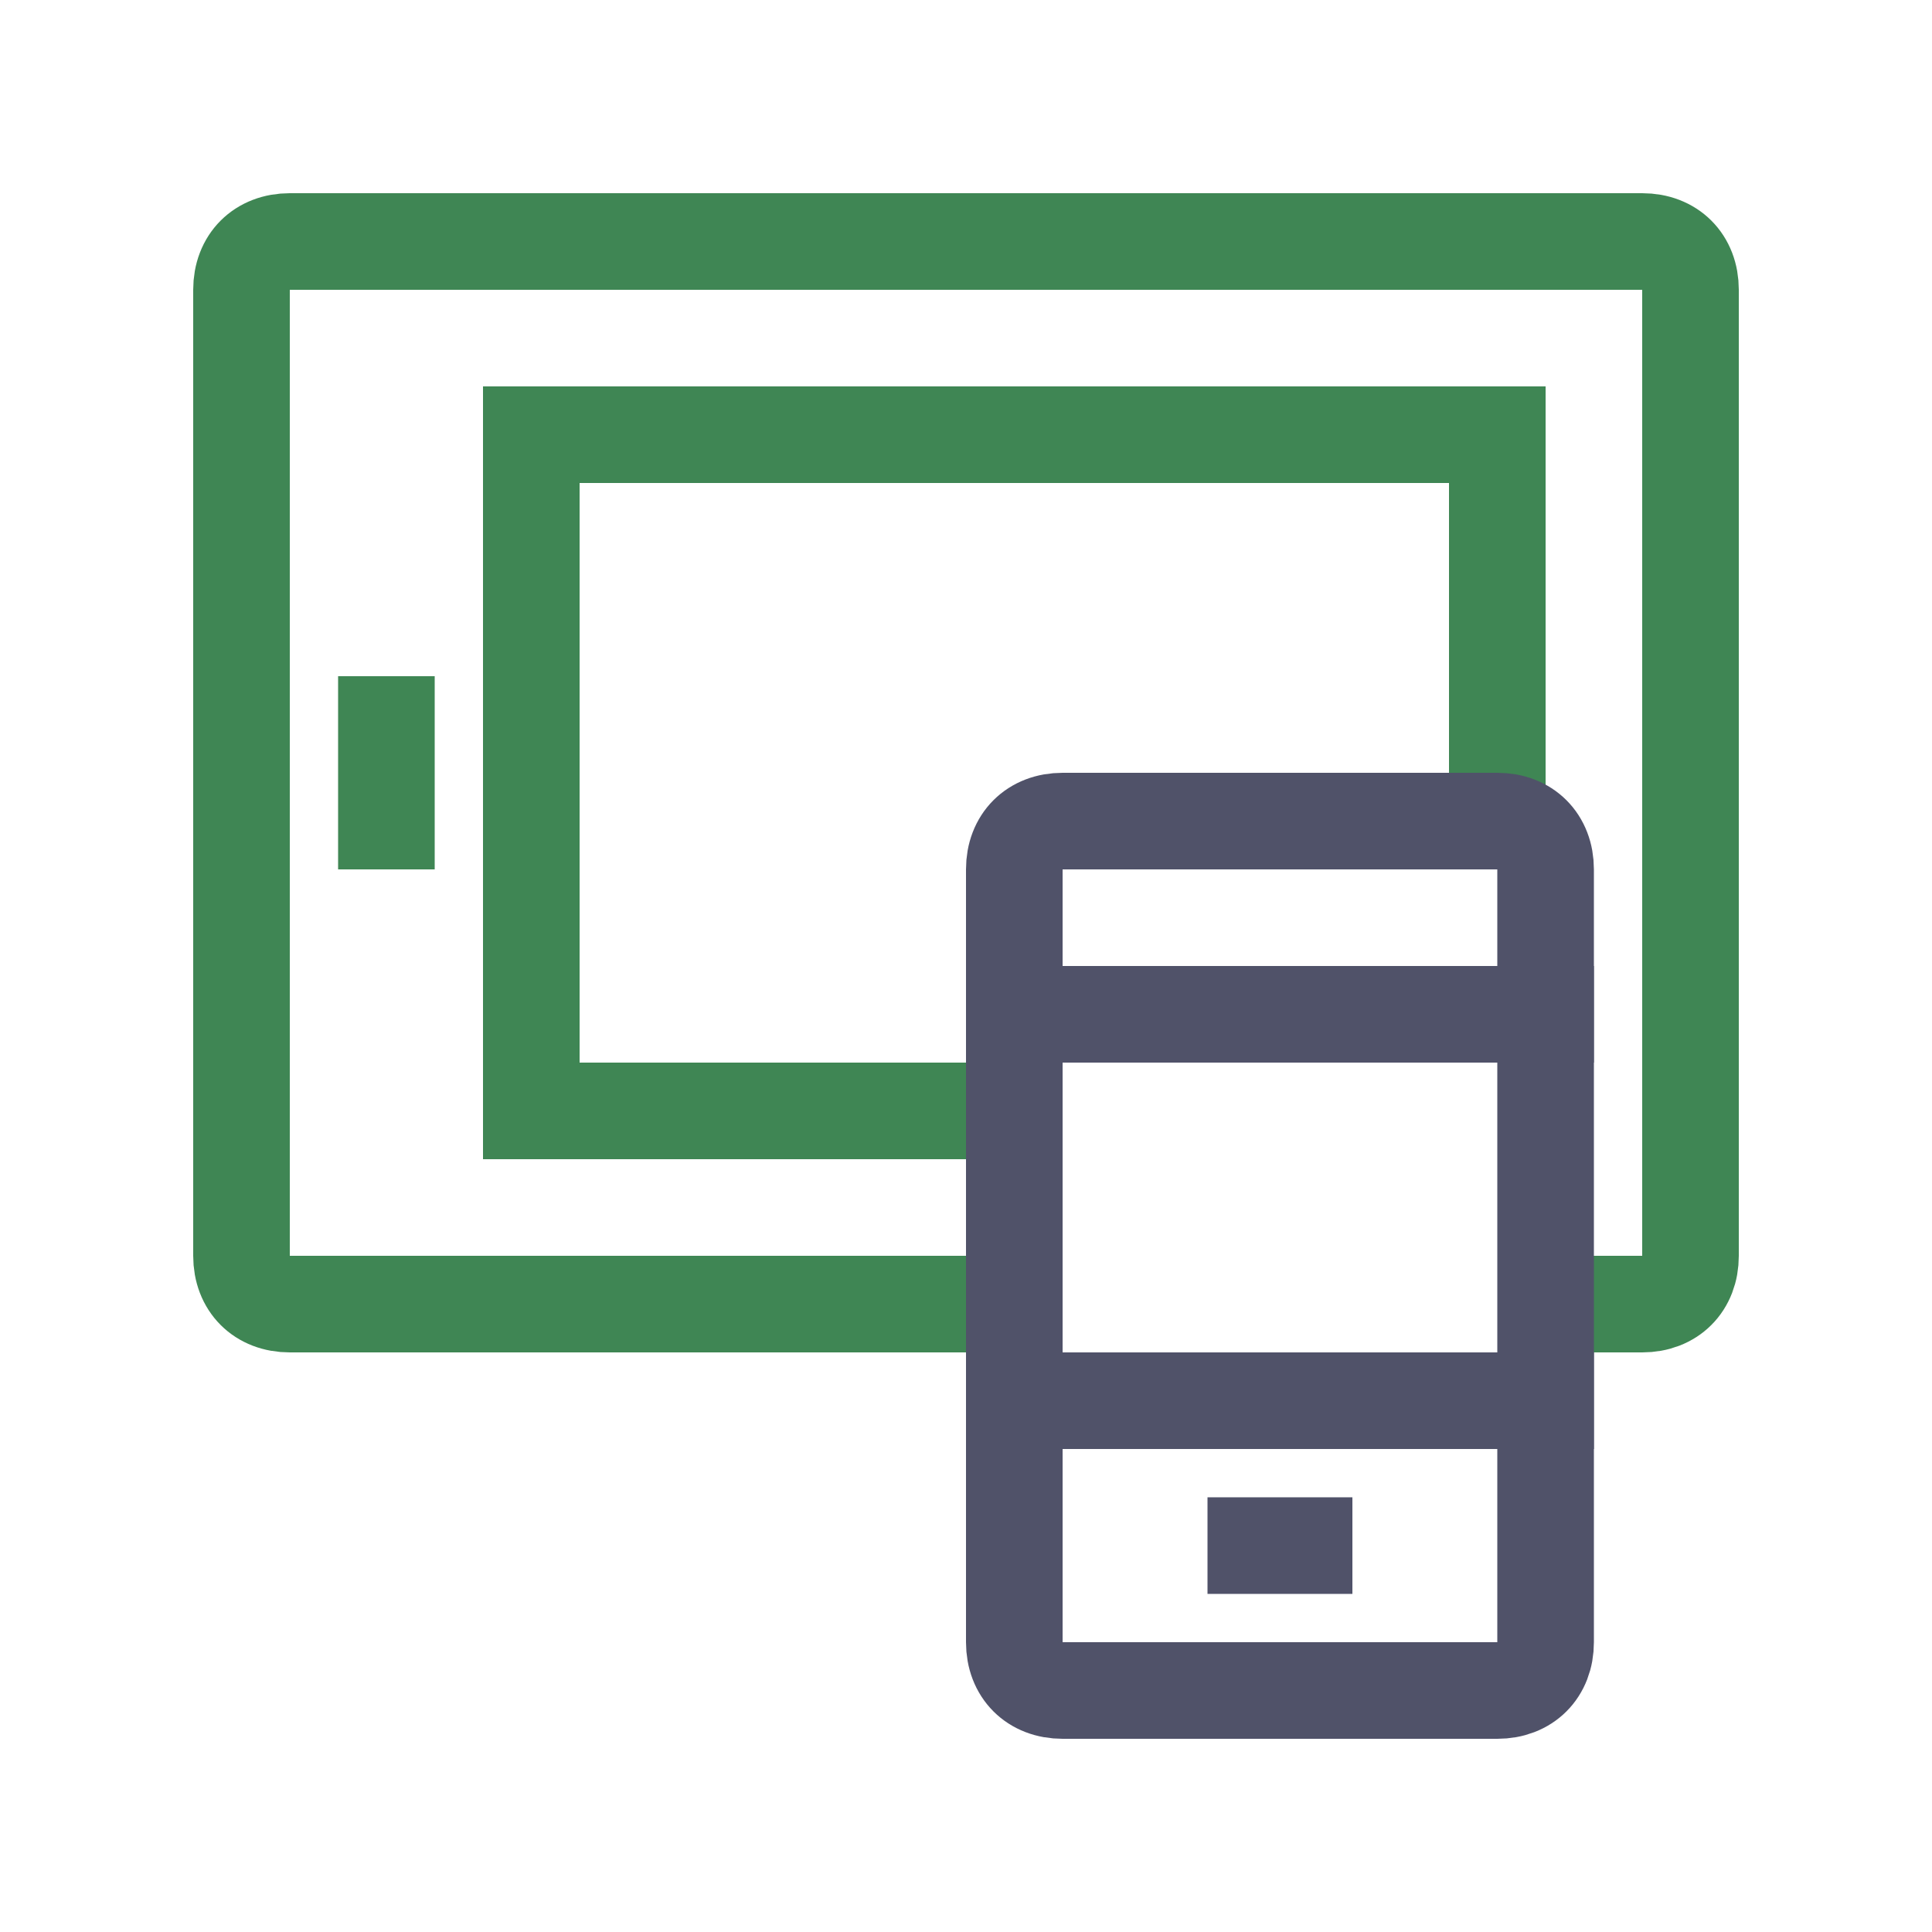
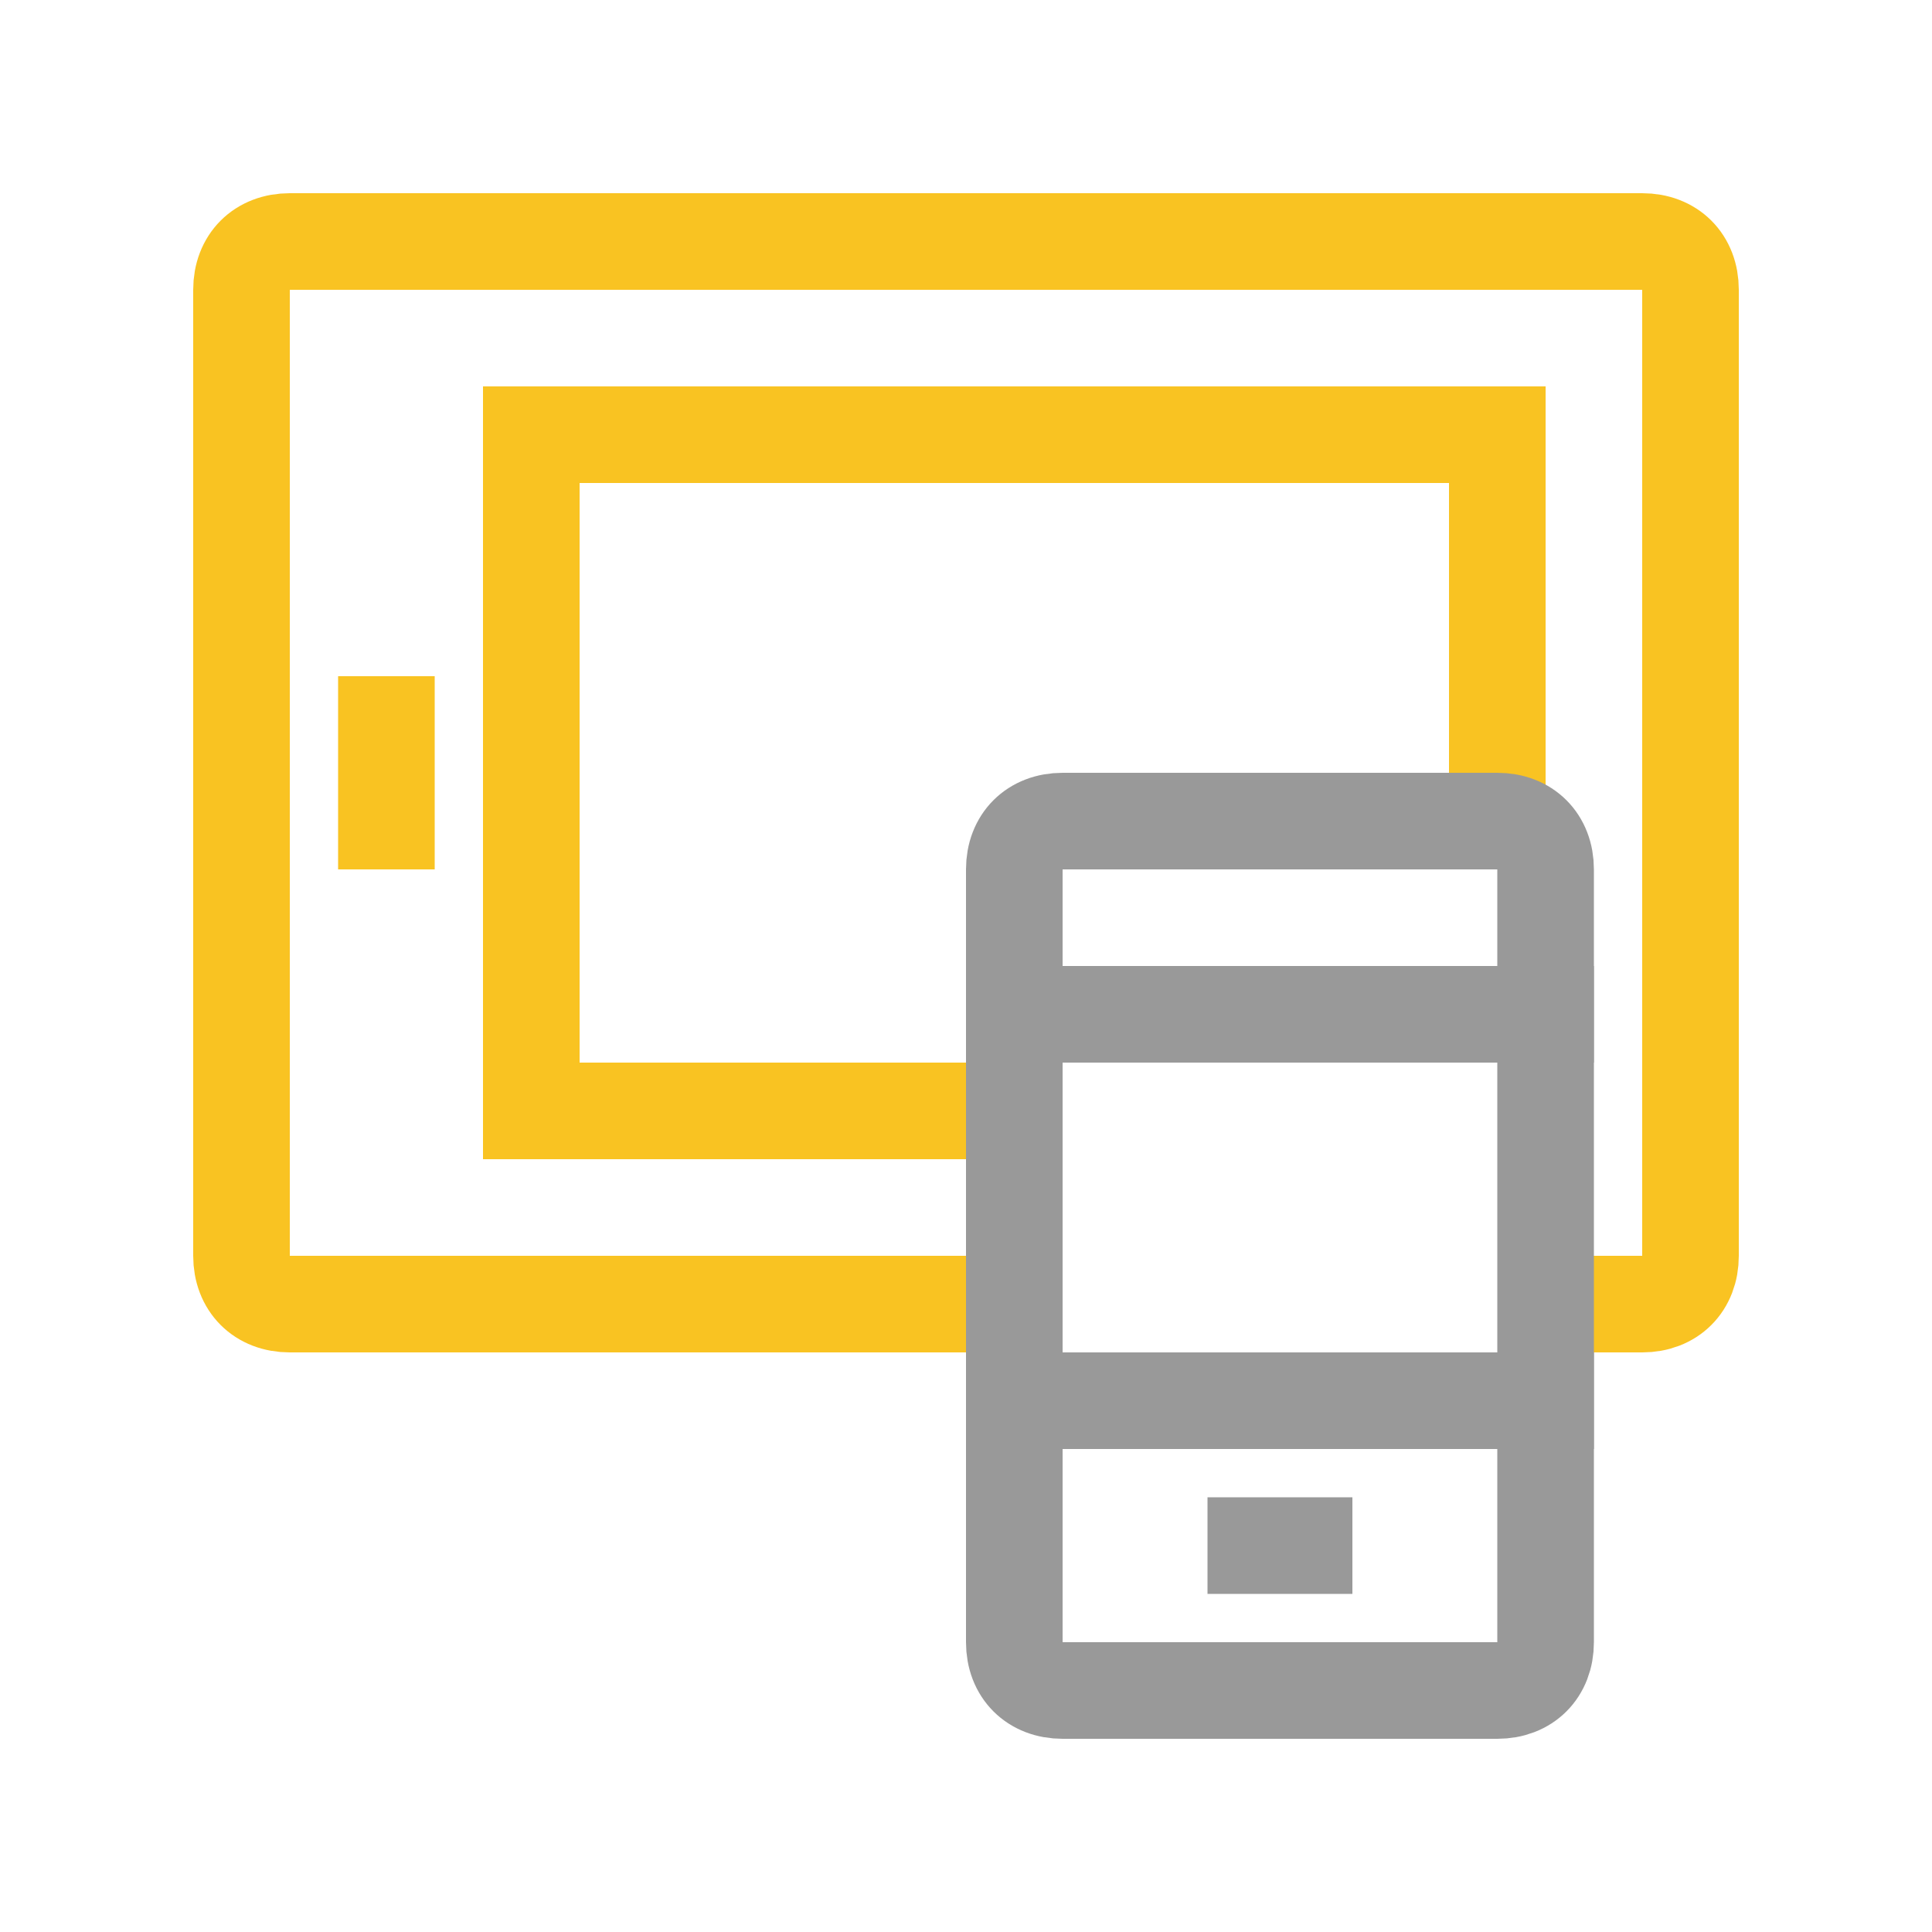
<svg xmlns="http://www.w3.org/2000/svg" x="0px" y="0px" width="40px" height="40px" viewBox="0 0 40 40">
  <g transform="translate(4, 4)">
-     <path data-cap="butt" data-color="color-2" fill="none" stroke="#3f8654" stroke-width="2" stroke-miterlimit="10" d="M17,23H2c-0.6,0-1-0.4-1-1V2  c0-0.6,0.4-1,1-1h28c0.6,0,1,0.4,1,1v20c0,0.6-0.4,1-1,1h-2" stroke-linejoin="miter" stroke-linecap="butt" />
-     <polyline data-cap="butt" data-color="color-2" fill="none" stroke="#3f8654" stroke-width="2" stroke-miterlimit="10" points="17,19 7,19 7,5 27,5   27,13 " stroke-linejoin="miter" stroke-linecap="butt" />
-     <path fill="none" stroke="#505269" stroke-width="2" stroke-linecap="square" stroke-miterlimit="10" d="M27,31h-9c-0.6,0-1-0.4-1-1  V14c0-0.6,0.4-1,1-1h9c0.6,0,1,0.4,1,1v16C28,30.6,27.6,31,27,31z" stroke-linejoin="miter" />
-     <line data-color="color-2" fill="none" stroke="#3f8654" stroke-width="2" stroke-linecap="square" stroke-miterlimit="10" x1="4" y1="11" x2="4" y2="13" stroke-linejoin="miter" />
-     <line fill="none" stroke="#505269" stroke-width="2" stroke-linecap="square" stroke-miterlimit="10" x1="17" y1="17" x2="28" y2="17" stroke-linejoin="miter" />
-     <line fill="none" stroke="#505269" stroke-width="2" stroke-linecap="square" stroke-miterlimit="10" x1="17" y1="25" x2="28" y2="25" stroke-linejoin="miter" />
-     <line fill="none" stroke="#505269" stroke-width="2" stroke-linecap="square" stroke-miterlimit="10" x1="22" y1="28" x2="23" y2="28" stroke-linejoin="miter" />
+     <path data-cap="butt" data-color="color-2" fill="none" stroke="#f9c322" stroke-width="2" stroke-miterlimit="10" d="M17,23H2c-0.6,0-1-0.4-1-1V2  c0-0.6,0.4-1,1-1h28c0.6,0,1,0.4,1,1v20c0,0.6-0.4,1-1,1h-2" stroke-linejoin="miter" stroke-linecap="butt" />
+     <polyline data-cap="butt" data-color="color-2" fill="none" stroke="#f9c322" stroke-width="2" stroke-miterlimit="10" points="17,19 7,19 7,5 27,5   27,13 " stroke-linejoin="miter" stroke-linecap="butt" />
+     <path fill="none" stroke="#999" stroke-width="2" stroke-linecap="square" stroke-miterlimit="10" d="M27,31h-9c-0.6,0-1-0.4-1-1  V14c0-0.6,0.4-1,1-1h9c0.6,0,1,0.4,1,1v16C28,30.6,27.6,31,27,31z" stroke-linejoin="miter" />
+     <line data-color="color-2" fill="none" stroke="#f9c322" stroke-width="2" stroke-linecap="square" stroke-miterlimit="10" x1="4" y1="11" x2="4" y2="13" stroke-linejoin="miter" />
+     <line fill="none" stroke="#999" stroke-width="2" stroke-linecap="square" stroke-miterlimit="10" x1="17" y1="17" x2="28" y2="17" stroke-linejoin="miter" />
+     <line fill="none" stroke="#999" stroke-width="2" stroke-linecap="square" stroke-miterlimit="10" x1="17" y1="25" x2="28" y2="25" stroke-linejoin="miter" />
+     <line fill="none" stroke="#999" stroke-width="2" stroke-linecap="square" stroke-miterlimit="10" x1="22" y1="28" x2="23" y2="28" stroke-linejoin="miter" />
  </g>
</svg>
